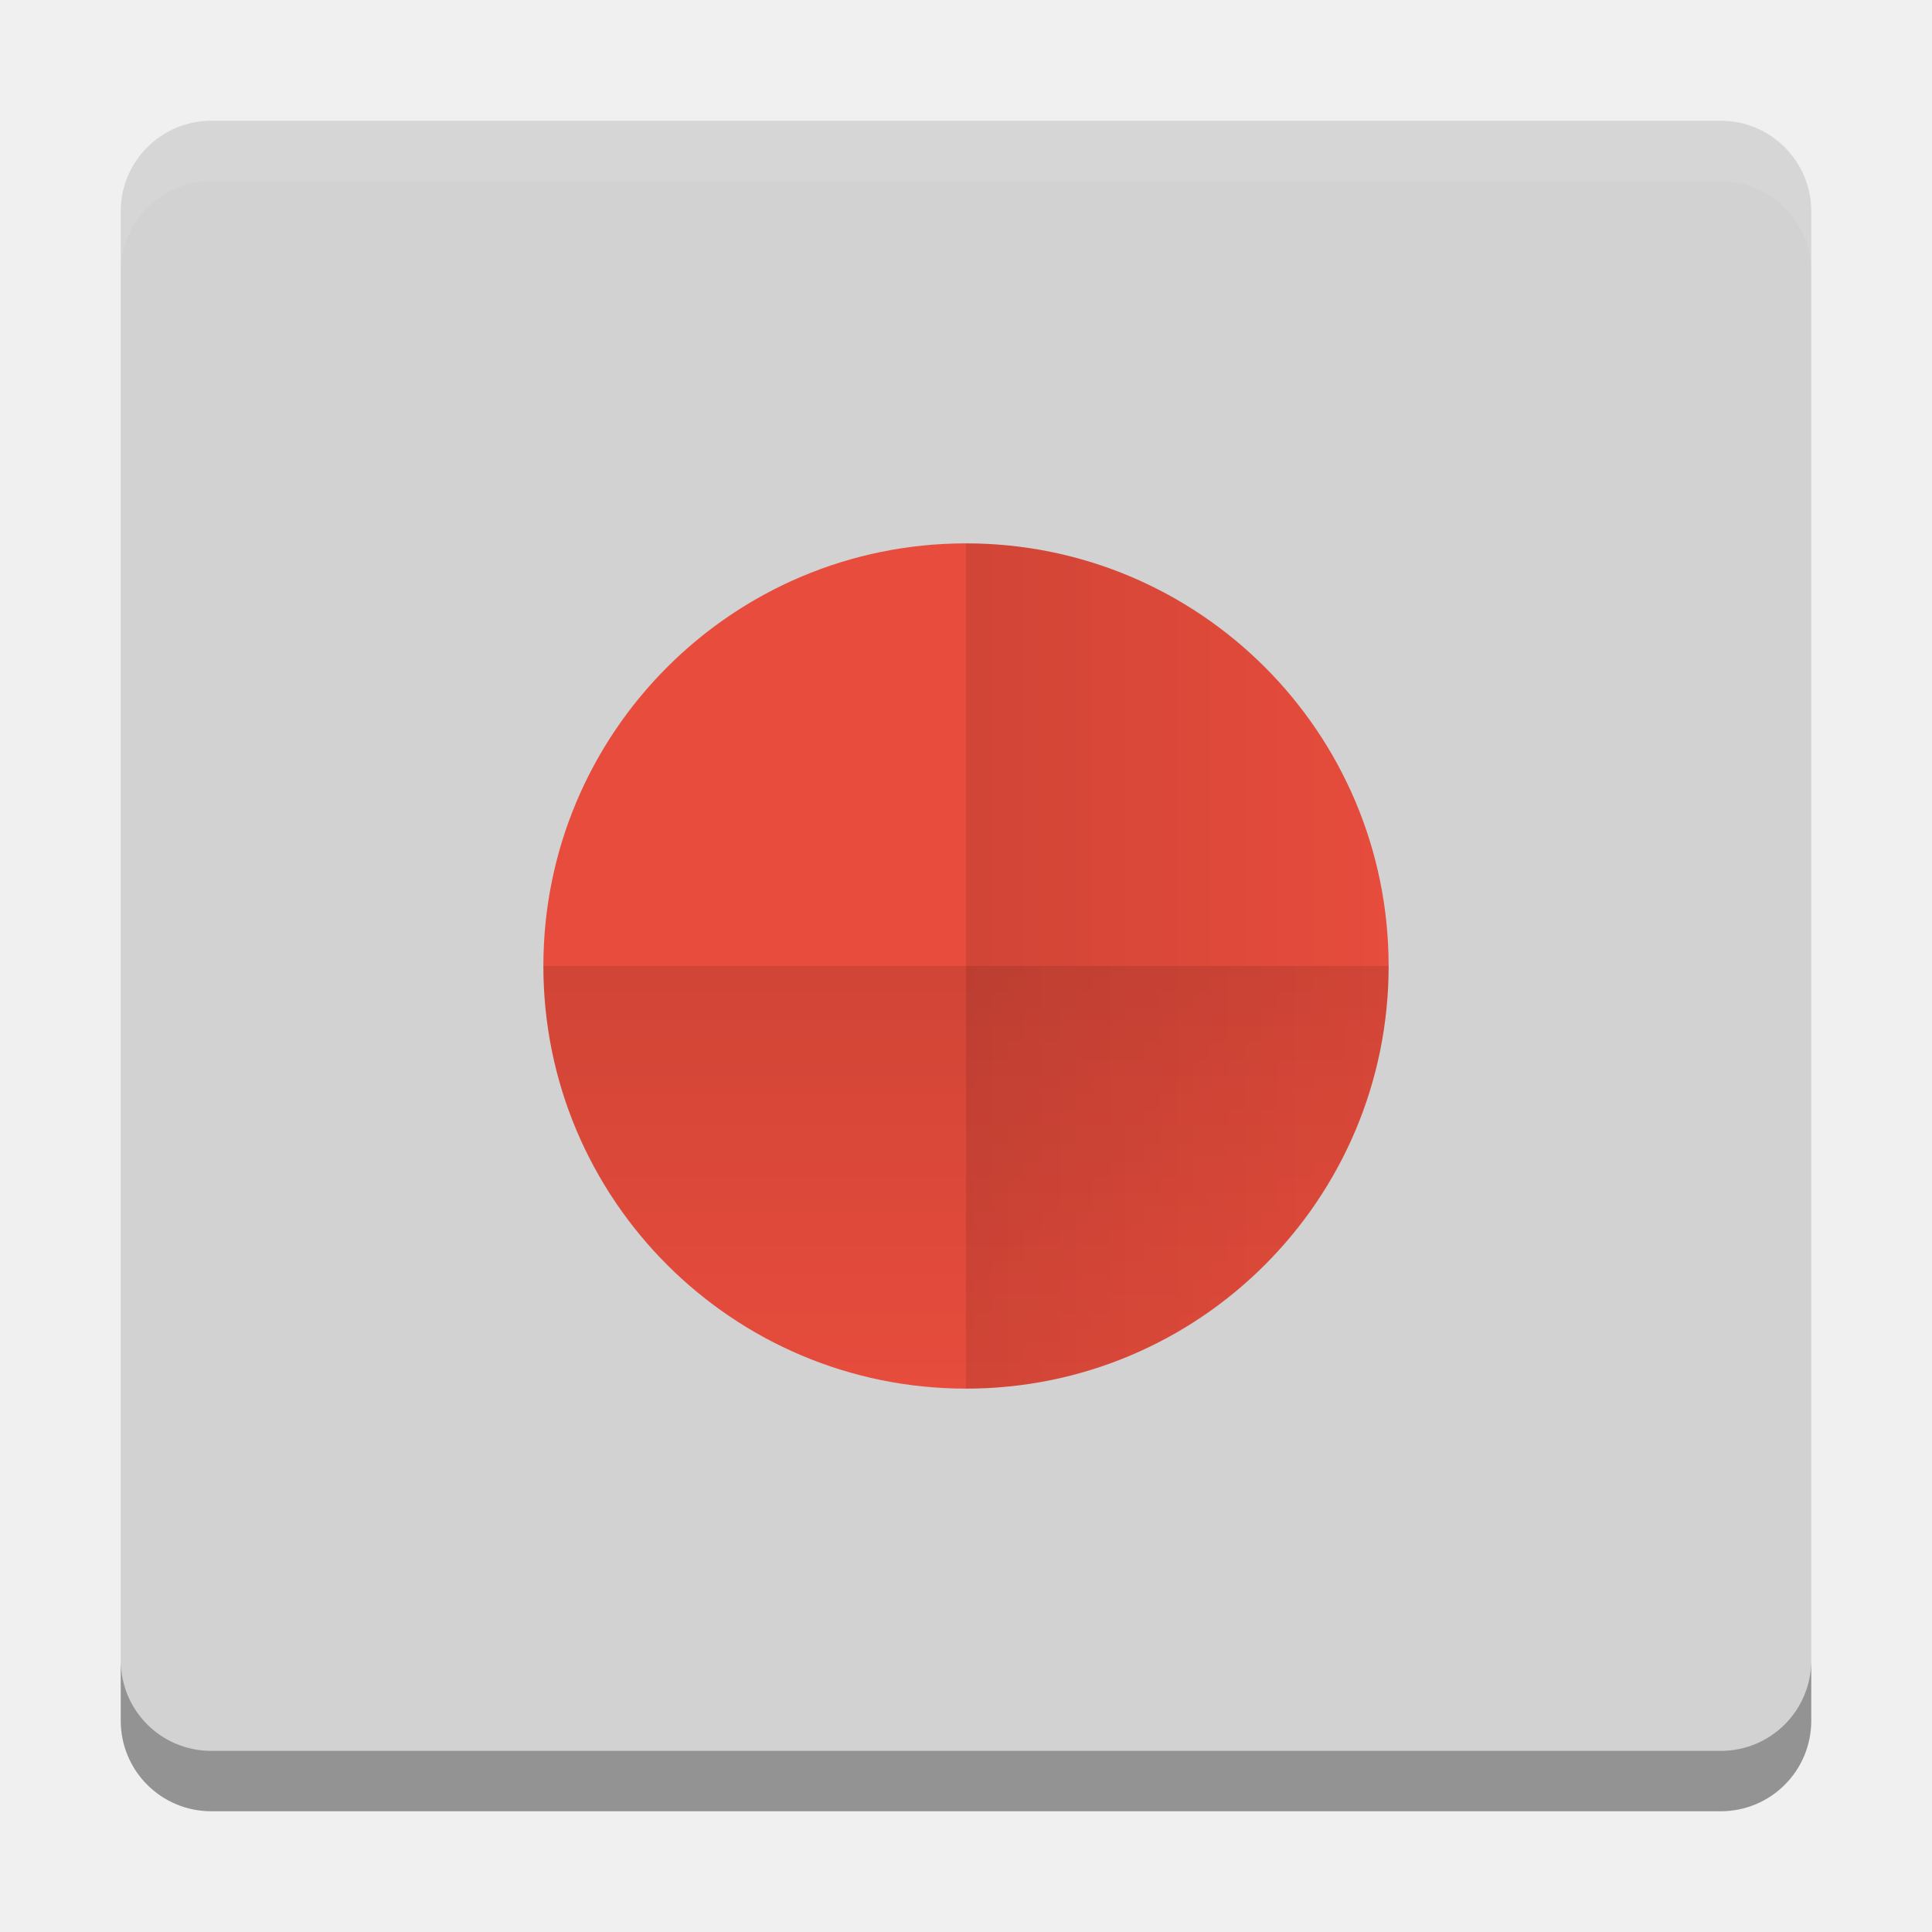
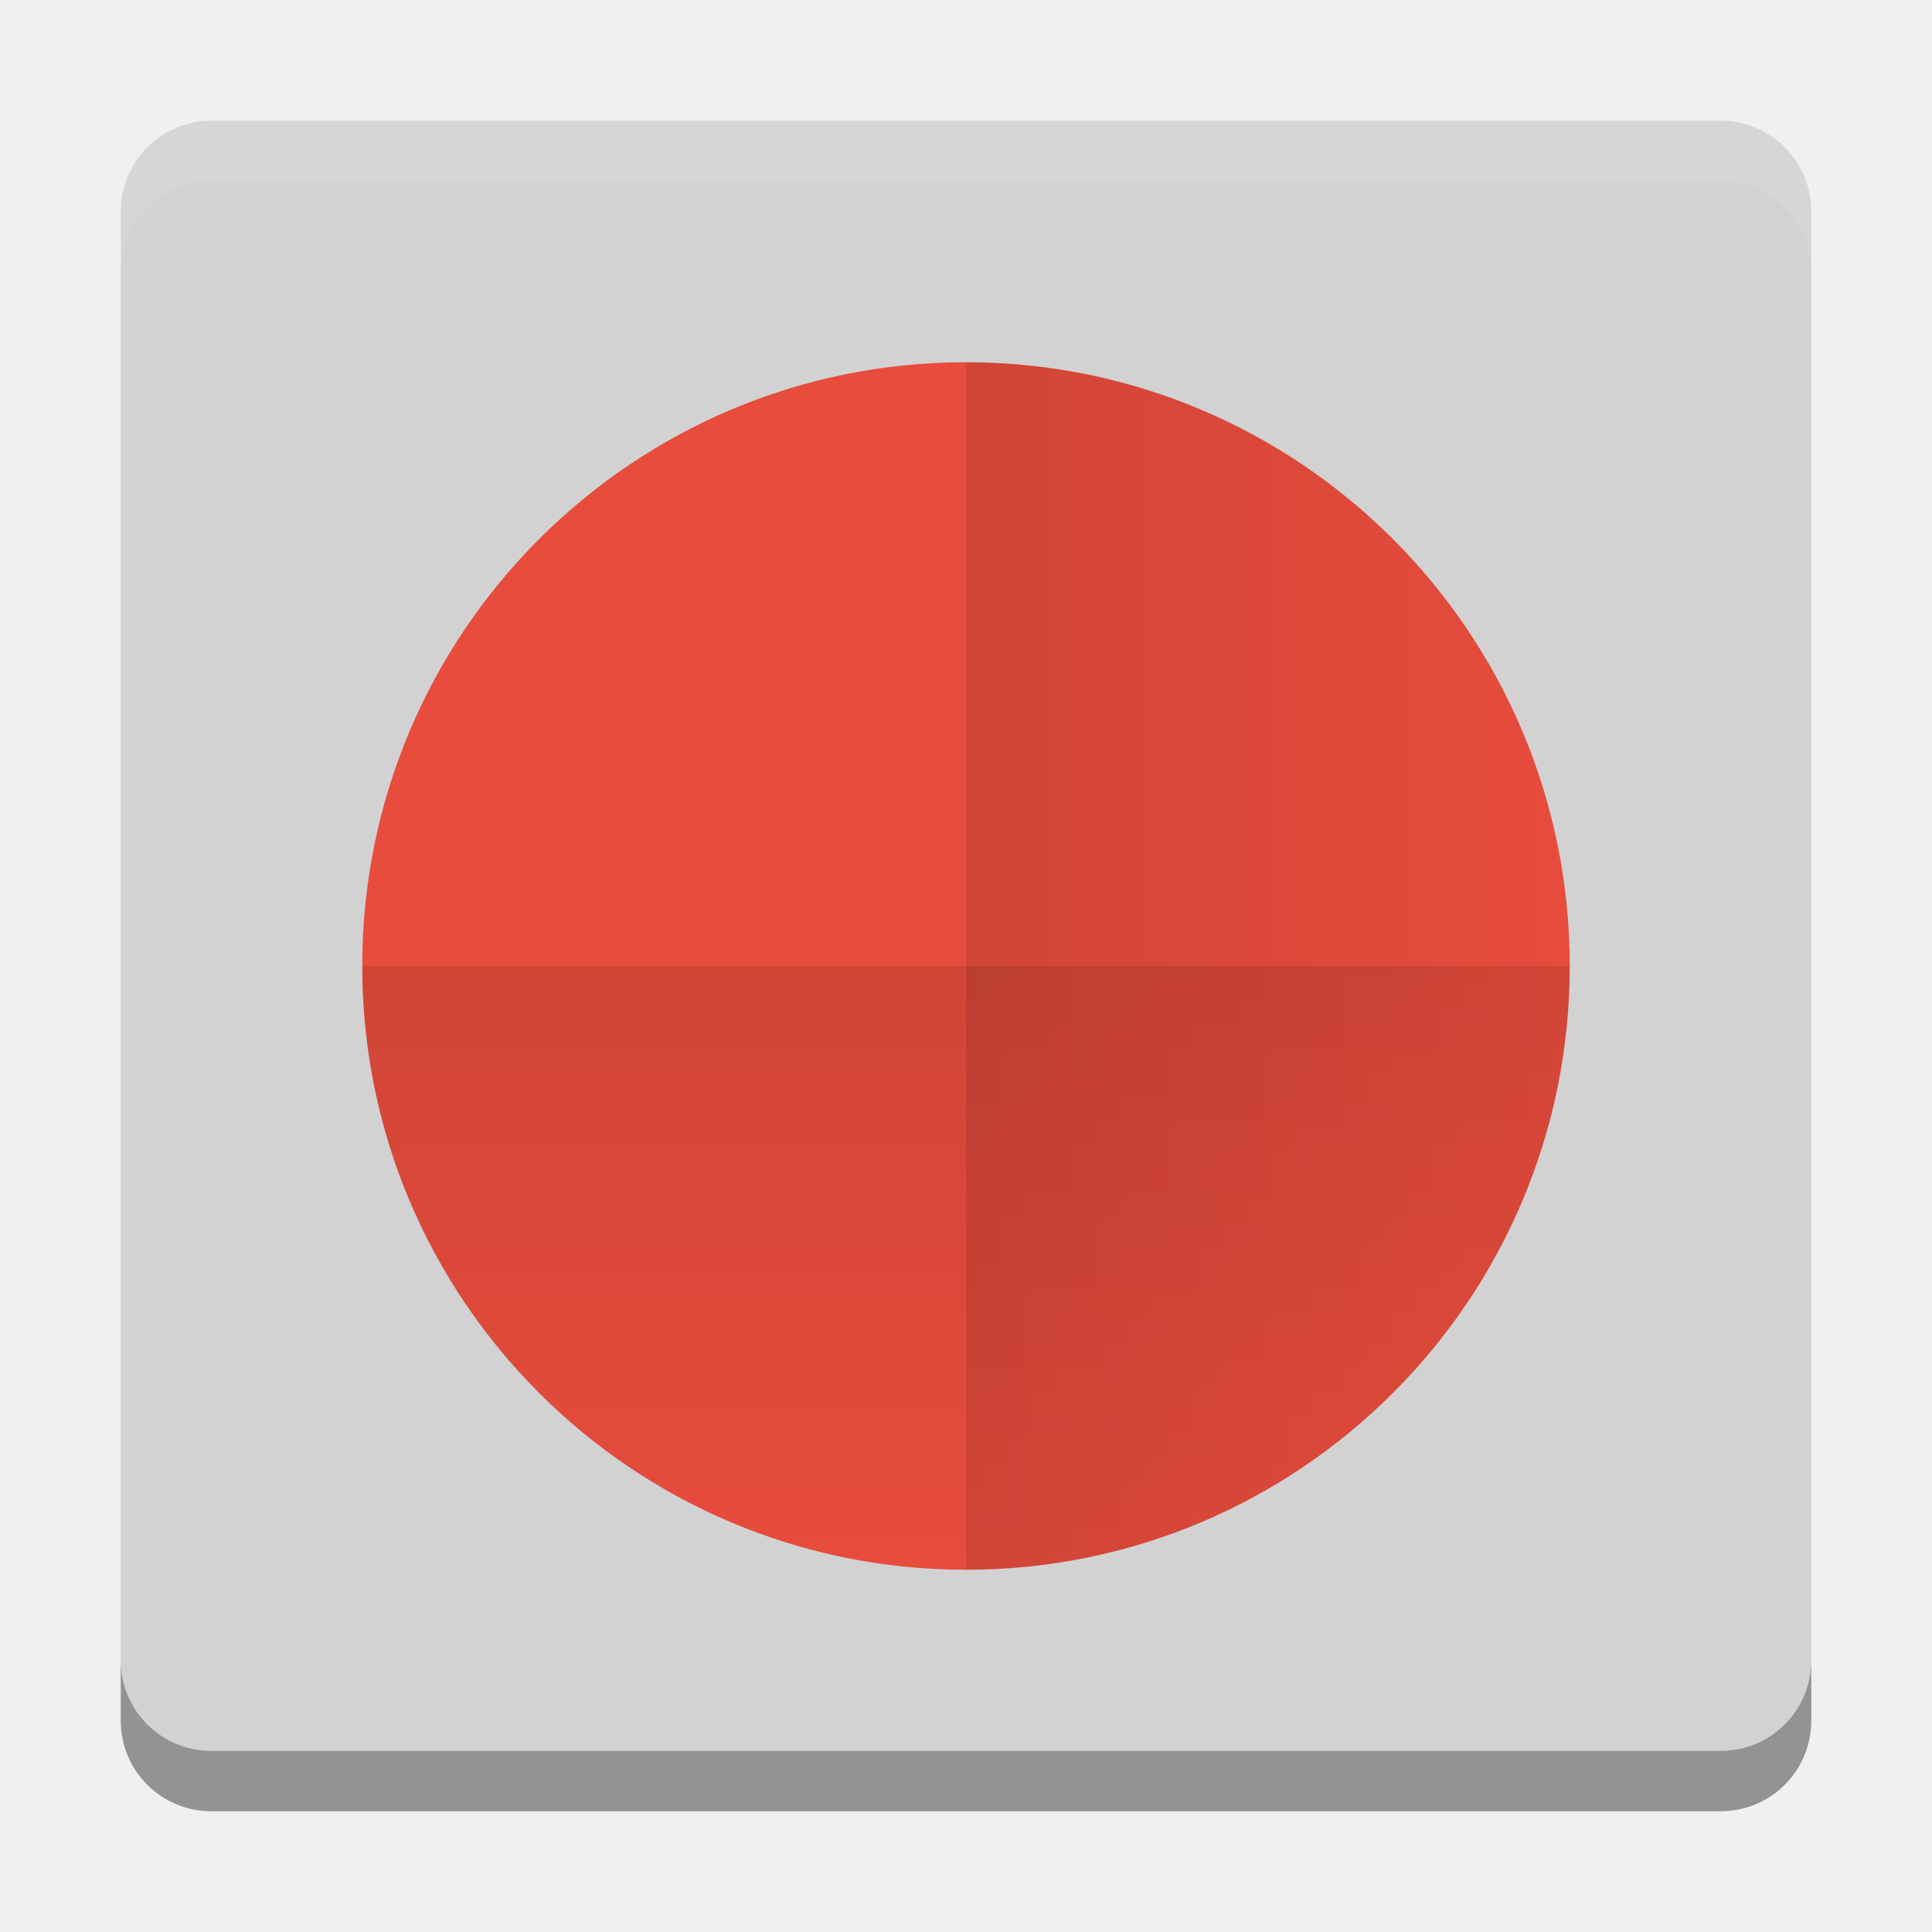
<svg xmlns="http://www.w3.org/2000/svg" xmlns:xlink="http://www.w3.org/1999/xlink" id="svg2817" height="32" width="32" version="1.0">
  <defs id="defs219">
    <linearGradient id="linearGradient4348">
      <stop id="stop4352" offset="0" style="stop-color:#000000;stop-opacity:0;" />
      <stop id="stop4350" offset="1" style="stop-color:#000000;stop-opacity:1;" />
    </linearGradient>
    <linearGradient xlink:href="#linearGradient4348" id="linearGradient4354" x1="-23" y1="-16" x2="-16" y2="-16" gradientUnits="userSpaceOnUse" />
    <linearGradient xlink:href="#linearGradient4348" id="linearGradient4360" gradientUnits="userSpaceOnUse" x1="-23" y1="-16" x2="-16" y2="-16" gradientTransform="matrix(-1,0,0,1,3e-7,32)" />
  </defs>
  <text id="text4087-2-6-5" opacity=".8" font-size="12.666px" xml:space="preserve" y="-5.187" x="877.226" font-family="'Bitstream Vera Sans'" fill="#000000">
    <tspan id="tspan4089-7-2-9" y="-5.187" x="877.226" />
  </text>
  <text id="text4087-2-6-5-5" opacity=".8" font-size="12.666px" xml:space="preserve" y="-45.929" x="901.187" font-family="'Bitstream Vera Sans'" fill="#000000">
    <tspan id="tspan4089-7-2-9-6" y="-45.929" x="901.187" />
  </text>
  <text id="text4087-2-6-5-2" opacity=".8" font-size="12.666px" xml:space="preserve" y="-76.007" x="-569.371" font-family="'Bitstream Vera Sans'" fill="#000000">
    <tspan id="tspan4089-7-2-9-2" y="-76.007" x="-569.371" />
  </text>
  <text id="text4087-2-6-5-59" opacity=".8" font-size="12.666px" xml:space="preserve" y="669.546" x="-2393.057" font-family="'Bitstream Vera Sans'" fill="#000000">
    <tspan id="tspan4089-7-2-9-4" y="669.546" x="-2393.057" />
  </text>
  <text id="text4087-2-6-5-1" opacity=".8" font-size="12.666px" xml:space="preserve" y="-461.328" x="-454.88" font-family="'Bitstream Vera Sans'" fill="#000000">
    <tspan id="tspan4089-7-2-9-7" y="-461.328" x="-454.88" />
  </text>
  <text id="text4087-2-6-5-7" opacity=".8" font-size="12.666px" xml:space="preserve" y="-874.798" x="352.722" font-family="'Bitstream Vera Sans'" fill="#000000">
    <tspan id="tspan4089-7-2-9-1" y="-874.798" x="352.722" />
  </text>
  <text id="text4087-2-6-5-5-3" opacity=".8" font-size="12.666px" xml:space="preserve" y="-915.54" x="376.683" font-family="'Bitstream Vera Sans'" fill="#000000">
    <tspan id="tspan4089-7-2-9-6-5" y="-915.54" x="376.683" />
  </text>
  <text id="text4087-2-6-5-3" opacity=".8" font-size="12.666px" xml:space="preserve" y="-922.75" x="-1114.78" font-family="'Bitstream Vera Sans'" fill="#000000">
    <tspan id="tspan4089-7-2-9-18" y="-922.75" x="-1114.78" />
  </text>
  <text id="text4087-2-6-5-4" opacity=".8" font-size="12.666px" xml:space="preserve" y="-1195.984" x="345.763" font-family="'Bitstream Vera Sans'" fill="#000000">
    <tspan id="tspan4089-7-2-9-9" y="-1195.984" x="345.763" />
  </text>
  <text id="text4087-2-6-5-7-1" opacity=".8" font-size="12.666px" xml:space="preserve" y="-569.293" x="1831.886" font-family="'Bitstream Vera Sans'" fill="#000000">
    <tspan id="tspan4089-7-2-9-1-8" y="-569.293" x="1831.886" />
  </text>
  <text id="text4087-2-6-5-5-5" opacity=".8" font-size="12.666px" xml:space="preserve" y="-610.034" x="1855.847" font-family="'Bitstream Vera Sans'" fill="#000000">
    <tspan id="tspan4089-7-2-9-6-9" y="-610.034" x="1855.847" />
  </text>
  <text id="text4087-2-6-5-75" opacity=".8" font-size="12.666px" xml:space="preserve" y="-617.244" x="364.384" font-family="'Bitstream Vera Sans'" fill="#000000">
    <tspan id="tspan4089-7-2-9-3" y="-617.244" x="364.384" />
  </text>
  <text id="text4087-2-6-5-4-8" opacity=".8" font-size="12.666px" xml:space="preserve" y="-890.478" x="1824.927" font-family="'Bitstream Vera Sans'" fill="#000000">
    <tspan id="tspan4089-7-2-9-9-8" y="-890.478" x="1824.927" />
  </text>
  <text id="text4087-2-6-5-45" opacity=".8" font-size="12.666px" xml:space="preserve" y="-665.336" x="-573.433" font-family="'Bitstream Vera Sans'" fill="#000000">
    <tspan id="tspan4089-7-2-9-75" y="-665.336" x="-573.433" />
  </text>
  <text id="text4087-2-6-5-59-7" opacity=".8" font-size="12.666px" xml:space="preserve" y="80.218" x="-2397.118" font-family="'Bitstream Vera Sans'" fill="#000000">
    <tspan id="tspan4089-7-2-9-4-0" y="80.218" x="-2397.118" />
  </text>
  <text id="text4087-2-6-5-8" opacity=".8" font-size="12.666px" xml:space="preserve" y="173.09" x="-682.363" font-family="'Bitstream Vera Sans'" fill="#000000">
    <tspan id="tspan4089-7-2-9-19" y="173.09" x="-682.363" />
  </text>
  <text id="text4087-2-6-5-7-5" opacity=".8" font-size="12.666px" xml:space="preserve" y="-6.092" x="426.662" font-family="'Bitstream Vera Sans'" fill="#000000">
    <tspan id="tspan4089-7-2-9-1-2" y="-6.092" x="426.662" />
  </text>
  <text id="text4087-2-6-5-5-0" opacity=".8" font-size="12.666px" xml:space="preserve" y="-46.834" x="450.622" font-family="'Bitstream Vera Sans'" fill="#000000">
    <tspan id="tspan4089-7-2-9-6-2" y="-46.834" x="450.622" />
  </text>
  <text id="text4087-2-6-5-26" opacity=".8" font-size="12.666px" xml:space="preserve" y="-54.044" x="-1040.841" font-family="'Bitstream Vera Sans'" fill="#000000">
    <tspan id="tspan4089-7-2-9-90" y="-54.044" x="-1040.841" />
  </text>
  <text id="text4087-2-6-5-4-3" opacity=".8" font-size="12.666px" xml:space="preserve" y="-327.278" x="419.702" font-family="'Bitstream Vera Sans'" fill="#000000">
    <tspan id="tspan4089-7-2-9-9-5" y="-327.278" x="419.702" />
  </text>
  <text id="text4087-2-6-5-55" opacity=".8" font-size="12.666px" xml:space="preserve" y="-56.758" x="-608.033" font-family="'Bitstream Vera Sans'" fill="#000000">
    <tspan id="tspan4089-7-2-9-32" y="-56.758" x="-608.033" />
  </text>
  <text id="text4087-2-6-5-59-9" opacity=".8" font-size="12.666px" xml:space="preserve" y="688.795" x="-2431.718" font-family="'Bitstream Vera Sans'" fill="#000000">
    <tspan id="tspan4089-7-2-9-4-1" y="688.795" x="-2431.718" />
  </text>
  <text id="text4087-2-6-5-1-8" opacity=".8" font-size="12.666px" xml:space="preserve" y="-918.289" x="-456.939" font-family="'Bitstream Vera Sans'" fill="#000000">
    <tspan id="tspan4089-7-2-9-7-8" y="-918.289" x="-456.939" />
  </text>
  <text id="text4087-2-6-5-7-8" opacity=".8" font-size="12.666px" xml:space="preserve" y="-1331.759" x="350.663" font-family="'Bitstream Vera Sans'" fill="#000000">
    <tspan id="tspan4089-7-2-9-1-9" y="-1331.759" x="350.663" />
  </text>
  <text id="text4087-2-6-5-5-52" opacity=".8" font-size="12.666px" xml:space="preserve" y="-1372.501" x="374.624" font-family="'Bitstream Vera Sans'" fill="#000000">
    <tspan id="tspan4089-7-2-9-6-4" y="-1372.501" x="374.624" />
  </text>
  <text id="text4087-2-6-5-3-4" opacity=".8" font-size="12.666px" xml:space="preserve" y="-1379.71" x="-1116.84" font-family="'Bitstream Vera Sans'" fill="#000000">
    <tspan id="tspan4089-7-2-9-18-3" y="-1379.71" x="-1116.84" />
  </text>
  <text id="text4087-2-6-5-4-7" opacity=".8" font-size="12.666px" xml:space="preserve" y="-1652.945" x="343.703" font-family="'Bitstream Vera Sans'" fill="#000000">
    <tspan id="tspan4089-7-2-9-9-54" y="-1652.945" x="343.703" />
  </text>
  <text id="text4087-2-6-5-7-1-2" opacity=".8" font-size="12.666px" xml:space="preserve" y="-1026.253" x="1829.826" font-family="'Bitstream Vera Sans'" fill="#000000">
    <tspan id="tspan4089-7-2-9-1-8-0" y="-1026.253" x="1829.826" />
  </text>
  <text id="text4087-2-6-5-5-5-6" opacity=".8" font-size="12.666px" xml:space="preserve" y="-1066.995" x="1853.787" font-family="'Bitstream Vera Sans'" fill="#000000">
    <tspan id="tspan4089-7-2-9-6-9-8" y="-1066.995" x="1853.787" />
  </text>
  <text id="text4087-2-6-5-75-4" opacity=".8" font-size="12.666px" xml:space="preserve" y="-1074.205" x="362.324" font-family="'Bitstream Vera Sans'" fill="#000000">
    <tspan id="tspan4089-7-2-9-3-9" y="-1074.205" x="362.324" />
  </text>
  <text id="text4087-2-6-5-4-8-1" opacity=".8" font-size="12.666px" xml:space="preserve" y="-1347.439" x="1822.867" font-family="'Bitstream Vera Sans'" fill="#000000">
    <tspan id="tspan4089-7-2-9-9-8-8" y="-1347.439" x="1822.867" />
  </text>
  <text id="text4087-2-6-5-45-0" opacity=".8" font-size="12.666px" xml:space="preserve" y="-1122.296" x="-575.492" font-family="'Bitstream Vera Sans'" fill="#000000">
    <tspan id="tspan4089-7-2-9-75-2" y="-1122.296" x="-575.492" />
  </text>
  <text id="text4087-2-6-5-59-5" opacity=".8" font-size="12.666px" xml:space="preserve" y="-376.743" x="-2399.178" font-family="'Bitstream Vera Sans'" fill="#000000">
    <tspan id="tspan4089-7-2-9-4-00" y="-376.743" x="-2399.178" />
  </text>
  <text id="text4087-2-6-5-264" opacity=".8" font-size="12.666px" xml:space="preserve" y="-283.87" x="-684.422" font-family="'Bitstream Vera Sans'" fill="#000000">
    <tspan id="tspan4089-7-2-9-8" y="-283.87" x="-684.422" />
  </text>
  <text id="text4087-2-6-5-42" opacity=".8" font-size="12.666px" xml:space="preserve" y="-42.956" x="155.592" font-family="'Bitstream Vera Sans'" fill="#000000">
    <tspan id="tspan4089-7-2-9-93" y="-42.956" x="155.592" />
  </text>
  <text id="text4087-2-6-5-5-05" opacity=".8" font-size="12.666px" xml:space="preserve" y="-83.698" x="179.553" font-family="'Bitstream Vera Sans'" fill="#000000">
    <tspan id="tspan4089-7-2-9-6-49" y="-83.698" x="179.553" />
  </text>
  <text id="text4087-2-6-5-1-4" opacity=".8" font-size="12.666px" xml:space="preserve" y="-277.727" x="-1090.263" font-family="'Bitstream Vera Sans'" fill="#000000">
    <tspan id="tspan4089-7-2-9-7-7" y="-277.727" x="-1090.263" />
  </text>
  <text id="text4087-2-6-5-7-56" opacity=".8" font-size="12.666px" xml:space="preserve" y="-691.197" x="-282.661" font-family="'Bitstream Vera Sans'" fill="#000000">
    <tspan id="tspan4089-7-2-9-1-1" y="-691.197" x="-282.661" />
  </text>
  <text id="text4087-2-6-5-5-8" opacity=".8" font-size="12.666px" xml:space="preserve" y="-731.938" x="-258.7" font-family="'Bitstream Vera Sans'" fill="#000000">
    <tspan id="tspan4089-7-2-9-6-7" y="-731.938" x="-258.7" />
  </text>
  <text id="text4087-2-6-5-3-42" opacity=".8" font-size="12.666px" xml:space="preserve" y="-739.148" x="-1750.164" font-family="'Bitstream Vera Sans'" fill="#000000">
    <tspan id="tspan4089-7-2-9-18-39" y="-739.148" x="-1750.164" />
  </text>
  <text id="text4087-2-6-5-4-4" opacity=".8" font-size="12.666px" xml:space="preserve" y="-1012.383" x="-289.621" font-family="'Bitstream Vera Sans'" fill="#000000">
    <tspan id="tspan4089-7-2-9-9-3" y="-1012.383" x="-289.621" />
  </text>
  <text id="text4087-2-6-5-7-1-0" opacity=".8" font-size="12.666px" xml:space="preserve" y="-385.691" x="1196.503" font-family="'Bitstream Vera Sans'" fill="#000000">
    <tspan id="tspan4089-7-2-9-1-8-5" y="-385.691" x="1196.503" />
  </text>
  <text id="text4087-2-6-5-5-5-5" opacity=".8" font-size="12.666px" xml:space="preserve" y="-426.433" x="1220.463" font-family="'Bitstream Vera Sans'" fill="#000000">
    <tspan id="tspan4089-7-2-9-6-9-2" y="-426.433" x="1220.463" />
  </text>
  <text id="text4087-2-6-5-75-9" opacity=".8" font-size="12.666px" xml:space="preserve" y="-433.643" x="-271" font-family="'Bitstream Vera Sans'" fill="#000000">
    <tspan id="tspan4089-7-2-9-3-1" y="-433.643" x="-271" />
  </text>
  <text id="text4087-2-6-5-4-8-18" opacity=".8" font-size="12.666px" xml:space="preserve" y="-706.877" x="1189.543" font-family="'Bitstream Vera Sans'" fill="#000000">
    <tspan id="tspan4089-7-2-9-9-8-4" y="-706.877" x="1189.543" />
  </text>
  <text id="text4087-2-6-5-45-3" opacity=".8" font-size="12.666px" xml:space="preserve" y="-481.734" x="-1208.816" font-family="'Bitstream Vera Sans'" fill="#000000">
    <tspan id="tspan4089-7-2-9-75-7" y="-481.734" x="-1208.816" />
  </text>
  <text id="text4087-2-6-5-59-8" opacity=".8" font-size="12.666px" xml:space="preserve" y="263.819" x="-3032.502" font-family="'Bitstream Vera Sans'" fill="#000000">
    <tspan id="tspan4089-7-2-9-4-2" y="263.819" x="-3032.502" />
  </text>
  <g id="layer4-0" transform="matrix(.90475 0 0 .90475 -716.75 -692.29)">
    <text id="text4087-2-6-5-20" opacity=".8" font-size="14px" xml:space="preserve" y="1159.415" x="-664.274" font-family="'Bitstream Vera Sans'" fill="#000000">
      <tspan id="tspan4089-7-2-9-82" y="1159.415" x="-664.274" />
    </text>
  </g>
  <text id="text4087-2-6-5-9" opacity=".8" font-size="12.666px" xml:space="preserve" y="2.051" x="877.226" font-family="'Bitstream Vera Sans'" fill="#000000">
    <tspan id="tspan4089-7-2-9-43" y="2.051" x="877.226" />
  </text>
  <text id="text4087-2-6-5-5-51" opacity=".8" font-size="12.666px" xml:space="preserve" y="-38.691" x="901.187" font-family="'Bitstream Vera Sans'" fill="#000000">
    <tspan id="tspan4089-7-2-9-6-74" y="-38.691" x="901.187" />
  </text>
  <text id="text4087-2-6-5-2-3" opacity=".8" font-size="12.666px" xml:space="preserve" y="-68.769" x="-569.371" font-family="'Bitstream Vera Sans'" fill="#000000">
    <tspan id="tspan4089-7-2-9-2-1" y="-68.769" x="-569.371" />
  </text>
  <text id="text4087-2-6-5-59-4" opacity=".8" font-size="12.666px" xml:space="preserve" y="676.784" x="-2393.057" font-family="'Bitstream Vera Sans'" fill="#000000">
    <tspan id="tspan4089-7-2-9-4-6" y="676.784" x="-2393.057" />
  </text>
  <text id="text4087-2-6-5-1-9" opacity=".8" font-size="12.666px" xml:space="preserve" y="-454.09" x="-454.88" font-family="'Bitstream Vera Sans'" fill="#000000">
    <tspan id="tspan4089-7-2-9-7-4" y="-454.09" x="-454.88" />
  </text>
  <text id="text4087-2-6-5-7-2" opacity=".8" font-size="12.666px" xml:space="preserve" y="-867.56" x="352.722" font-family="'Bitstream Vera Sans'" fill="#000000">
    <tspan id="tspan4089-7-2-9-1-26" y="-867.56" x="352.722" />
  </text>
  <text id="text4087-2-6-5-5-3-4" opacity=".8" font-size="12.666px" xml:space="preserve" y="-908.302" x="376.683" font-family="'Bitstream Vera Sans'" fill="#000000">
    <tspan id="tspan4089-7-2-9-6-5-1" y="-908.302" x="376.683" />
  </text>
  <text id="text4087-2-6-5-3-2" opacity=".8" font-size="12.666px" xml:space="preserve" y="-915.512" x="-1114.78" font-family="'Bitstream Vera Sans'" fill="#000000">
    <tspan id="tspan4089-7-2-9-18-8" y="-915.512" x="-1114.78" />
  </text>
  <text id="text4087-2-6-5-4-89" opacity=".8" font-size="12.666px" xml:space="preserve" y="-1188.746" x="345.763" font-family="'Bitstream Vera Sans'" fill="#000000">
    <tspan id="tspan4089-7-2-9-9-2" y="-1188.746" x="345.763" />
  </text>
  <text id="text4087-2-6-5-7-1-8" opacity=".8" font-size="12.666px" xml:space="preserve" y="-562.055" x="1831.886" font-family="'Bitstream Vera Sans'" fill="#000000">
    <tspan id="tspan4089-7-2-9-1-8-8" y="-562.055" x="1831.886" />
  </text>
  <text id="text4087-2-6-5-5-5-8" opacity=".8" font-size="12.666px" xml:space="preserve" y="-602.797" x="1855.847" font-family="'Bitstream Vera Sans'" fill="#000000">
    <tspan id="tspan4089-7-2-9-6-9-6" y="-602.797" x="1855.847" />
  </text>
  <text id="text4087-2-6-5-75-8" opacity=".8" font-size="12.666px" xml:space="preserve" y="-610.006" x="364.384" font-family="'Bitstream Vera Sans'" fill="#000000">
    <tspan id="tspan4089-7-2-9-3-3" y="-610.006" x="364.384" />
  </text>
  <text id="text4087-2-6-5-4-8-8" opacity=".8" font-size="12.666px" xml:space="preserve" y="-883.24" x="1824.927" font-family="'Bitstream Vera Sans'" fill="#000000">
    <tspan id="tspan4089-7-2-9-9-8-3" y="-883.24" x="1824.927" />
  </text>
  <text id="text4087-2-6-5-45-33" opacity=".8" font-size="12.666px" xml:space="preserve" y="-658.098" x="-573.433" font-family="'Bitstream Vera Sans'" fill="#000000">
    <tspan id="tspan4089-7-2-9-75-8" y="-658.098" x="-573.433" />
  </text>
  <text id="text4087-2-6-5-59-7-0" opacity=".8" font-size="12.666px" xml:space="preserve" y="87.456" x="-2397.118" font-family="'Bitstream Vera Sans'" fill="#000000">
    <tspan id="tspan4089-7-2-9-4-0-4" y="87.456" x="-2397.118" />
  </text>
  <text id="text4087-2-6-5-8-7" opacity=".8" font-size="12.666px" xml:space="preserve" y="180.328" x="-682.363" font-family="'Bitstream Vera Sans'" fill="#000000">
    <tspan id="tspan4089-7-2-9-19-6" y="180.328" x="-682.363" />
  </text>
  <text id="text4087-2-6-5-7-5-8" opacity=".8" font-size="12.666px" xml:space="preserve" y="1.146" x="426.662" font-family="'Bitstream Vera Sans'" fill="#000000">
    <tspan id="tspan4089-7-2-9-1-2-9" y="1.146" x="426.662" />
  </text>
  <text id="text4087-2-6-5-5-0-0" opacity=".8" font-size="12.666px" xml:space="preserve" y="-39.596" x="450.622" font-family="'Bitstream Vera Sans'" fill="#000000">
    <tspan id="tspan4089-7-2-9-6-2-6" y="-39.596" x="450.622" />
  </text>
  <text id="text4087-2-6-5-26-8" opacity=".8" font-size="12.666px" xml:space="preserve" y="-46.806" x="-1040.841" font-family="'Bitstream Vera Sans'" fill="#000000">
    <tspan id="tspan4089-7-2-9-90-7" y="-46.806" x="-1040.841" />
  </text>
  <text id="text4087-2-6-5-4-3-9" opacity=".8" font-size="12.666px" xml:space="preserve" y="-320.04" x="419.702" font-family="'Bitstream Vera Sans'" fill="#000000">
    <tspan id="tspan4089-7-2-9-9-5-0" y="-320.04" x="419.702" />
  </text>
  <text id="text4087-2-6-5-55-3" opacity=".8" font-size="12.666px" xml:space="preserve" y="-49.52" x="-608.033" font-family="'Bitstream Vera Sans'" fill="#000000">
    <tspan id="tspan4089-7-2-9-32-3" y="-49.52" x="-608.033" />
  </text>
  <text id="text4087-2-6-5-59-9-3" opacity=".8" font-size="12.666px" xml:space="preserve" y="696.033" x="-2431.718" font-family="'Bitstream Vera Sans'" fill="#000000">
    <tspan id="tspan4089-7-2-9-4-1-7" y="696.033" x="-2431.718" />
  </text>
  <text id="text4087-2-6-5-1-8-3" opacity=".8" font-size="12.666px" xml:space="preserve" y="-911.051" x="-456.939" font-family="'Bitstream Vera Sans'" fill="#000000">
    <tspan id="tspan4089-7-2-9-7-8-2" y="-911.051" x="-456.939" />
  </text>
  <text id="text4087-2-6-5-7-8-6" opacity=".8" font-size="12.666px" xml:space="preserve" y="-1324.521" x="350.663" font-family="'Bitstream Vera Sans'" fill="#000000">
    <tspan id="tspan4089-7-2-9-1-9-5" y="-1324.521" x="350.663" />
  </text>
  <text id="text4087-2-6-5-5-52-2" opacity=".8" font-size="12.666px" xml:space="preserve" y="-1365.263" x="374.624" font-family="'Bitstream Vera Sans'" fill="#000000">
    <tspan id="tspan4089-7-2-9-6-4-6" y="-1365.263" x="374.624" />
  </text>
  <text id="text4087-2-6-5-3-4-5" opacity=".8" font-size="12.666px" xml:space="preserve" y="-1372.472" x="-1116.84" font-family="'Bitstream Vera Sans'" fill="#000000">
    <tspan id="tspan4089-7-2-9-18-3-8" y="-1372.472" x="-1116.84" />
  </text>
  <text id="text4087-2-6-5-4-7-7" opacity=".8" font-size="12.666px" xml:space="preserve" y="-1645.707" x="343.703" font-family="'Bitstream Vera Sans'" fill="#000000">
    <tspan id="tspan4089-7-2-9-9-54-9" y="-1645.707" x="343.703" />
  </text>
  <text id="text4087-2-6-5-7-1-2-6" opacity=".8" font-size="12.666px" xml:space="preserve" y="-1019.015" x="1829.826" font-family="'Bitstream Vera Sans'" fill="#000000">
    <tspan id="tspan4089-7-2-9-1-8-0-0" y="-1019.015" x="1829.826" />
  </text>
  <text id="text4087-2-6-5-5-5-6-4" opacity=".8" font-size="12.666px" xml:space="preserve" y="-1059.757" x="1853.787" font-family="'Bitstream Vera Sans'" fill="#000000">
    <tspan id="tspan4089-7-2-9-6-9-8-1" y="-1059.757" x="1853.787" />
  </text>
  <text id="text4087-2-6-5-75-4-0" opacity=".8" font-size="12.666px" xml:space="preserve" y="-1066.967" x="362.324" font-family="'Bitstream Vera Sans'" fill="#000000">
    <tspan id="tspan4089-7-2-9-3-9-4" y="-1066.967" x="362.324" />
  </text>
  <text id="text4087-2-6-5-4-8-1-8" opacity=".8" font-size="12.666px" xml:space="preserve" y="-1340.201" x="1822.867" font-family="'Bitstream Vera Sans'" fill="#000000">
    <tspan id="tspan4089-7-2-9-9-8-8-7" y="-1340.201" x="1822.867" />
  </text>
  <text id="text4087-2-6-5-45-0-0" opacity=".8" font-size="12.666px" xml:space="preserve" y="-1115.058" x="-575.492" font-family="'Bitstream Vera Sans'" fill="#000000">
    <tspan id="tspan4089-7-2-9-75-2-8" y="-1115.058" x="-575.492" />
  </text>
  <text id="text4087-2-6-5-59-5-6" opacity=".8" font-size="12.666px" xml:space="preserve" y="-369.505" x="-2399.178" font-family="'Bitstream Vera Sans'" fill="#000000">
    <tspan id="tspan4089-7-2-9-4-00-2" y="-369.505" x="-2399.178" />
  </text>
  <text id="text4087-2-6-5-264-4" opacity=".8" font-size="12.666px" xml:space="preserve" y="-276.632" x="-684.422" font-family="'Bitstream Vera Sans'" fill="#000000">
    <tspan id="tspan4089-7-2-9-8-7" y="-276.632" x="-684.422" />
  </text>
  <text id="text4087-2-6-5-42-9" opacity=".8" font-size="12.666px" xml:space="preserve" y="-35.718" x="155.592" font-family="'Bitstream Vera Sans'" fill="#000000">
    <tspan id="tspan4089-7-2-9-93-3" y="-35.718" x="155.592" />
  </text>
  <text id="text4087-2-6-5-5-05-9" opacity=".8" font-size="12.666px" xml:space="preserve" y="-76.46" x="179.553" font-family="'Bitstream Vera Sans'" fill="#000000">
    <tspan id="tspan4089-7-2-9-6-49-2" y="-76.46" x="179.553" />
  </text>
  <text id="text4087-2-6-5-1-4-8" opacity=".8" font-size="12.666px" xml:space="preserve" y="-270.489" x="-1090.263" font-family="'Bitstream Vera Sans'" fill="#000000">
    <tspan id="tspan4089-7-2-9-7-7-3" y="-270.489" x="-1090.263" />
  </text>
  <text id="text4087-2-6-5-7-56-0" opacity=".8" font-size="12.666px" xml:space="preserve" y="-683.959" x="-282.661" font-family="'Bitstream Vera Sans'" fill="#000000">
    <tspan id="tspan4089-7-2-9-1-1-1" y="-683.959" x="-282.661" />
  </text>
  <text id="text4087-2-6-5-5-8-7" opacity=".8" font-size="12.666px" xml:space="preserve" y="-724.701" x="-258.7" font-family="'Bitstream Vera Sans'" fill="#000000">
    <tspan id="tspan4089-7-2-9-6-7-8" y="-724.701" x="-258.7" />
  </text>
  <text id="text4087-2-6-5-3-42-9" opacity=".8" font-size="12.666px" xml:space="preserve" y="-731.91" x="-1750.164" font-family="'Bitstream Vera Sans'" fill="#000000">
    <tspan id="tspan4089-7-2-9-18-39-1" y="-731.91" x="-1750.164" />
  </text>
  <text id="text4087-2-6-5-4-4-5" opacity=".8" font-size="12.666px" xml:space="preserve" y="-1005.144" x="-289.621" font-family="'Bitstream Vera Sans'" fill="#000000">
    <tspan id="tspan4089-7-2-9-9-3-4" y="-1005.144" x="-289.621" />
  </text>
  <text id="text4087-2-6-5-7-1-0-9" opacity=".8" font-size="12.666px" xml:space="preserve" y="-378.453" x="1196.503" font-family="'Bitstream Vera Sans'" fill="#000000">
    <tspan id="tspan4089-7-2-9-1-8-5-2" y="-378.453" x="1196.503" />
  </text>
  <text id="text4087-2-6-5-5-5-5-5" opacity=".8" font-size="12.666px" xml:space="preserve" y="-419.195" x="1220.463" font-family="'Bitstream Vera Sans'" fill="#000000">
    <tspan id="tspan4089-7-2-9-6-9-2-7" y="-419.195" x="1220.463" />
  </text>
  <text id="text4087-2-6-5-75-9-4" opacity=".8" font-size="12.666px" xml:space="preserve" y="-426.405" x="-271" font-family="'Bitstream Vera Sans'" fill="#000000">
    <tspan id="tspan4089-7-2-9-3-1-9" y="-426.405" x="-271" />
  </text>
  <text id="text4087-2-6-5-4-8-18-9" opacity=".8" font-size="12.666px" xml:space="preserve" y="-699.639" x="1189.543" font-family="'Bitstream Vera Sans'" fill="#000000">
    <tspan id="tspan4089-7-2-9-9-8-4-4" y="-699.639" x="1189.543" />
  </text>
  <text id="text4087-2-6-5-45-3-5" opacity=".8" font-size="12.666px" xml:space="preserve" y="-474.496" x="-1208.816" font-family="'Bitstream Vera Sans'" fill="#000000">
    <tspan id="tspan4089-7-2-9-75-7-9" y="-474.496" x="-1208.816" />
  </text>
  <text id="text4087-2-6-5-59-8-3" opacity=".8" font-size="12.666px" xml:space="preserve" y="271.057" x="-3032.502" font-family="'Bitstream Vera Sans'" fill="#000000">
    <tspan id="tspan4089-7-2-9-4-2-5" y="271.057" x="-3032.502" />
  </text>
  <g id="layer4-0-7" transform="matrix(.90475 0 0 .90475 -716.75 -685.05)">
    <text id="text4087-2-6-5-20-0" opacity=".8" font-size="14px" xml:space="preserve" y="1159.415" x="-664.274" font-family="'Bitstream Vera Sans'" fill="#000000">
      <tspan id="tspan4089-7-2-9-82-8" y="1159.415" x="-664.274" />
    </text>
  </g>
  <text id="text7276" font-size="12.666px" xml:space="preserve" y="-377.225" x="435.904" font-family="'Droid Sans'" fill="#000000">
    <tspan id="tspan7278" y="-377.225" x="435.904" />
    <tspan id="tspan7280" y="-361.392" x="435.904" />
  </text>
  <text id="text4087-2-6-5-51" opacity=".8" font-size="12.666px" xml:space="preserve" y="-859.27" x="901.088" font-family="'Bitstream Vera Sans'" fill="#000000">
    <tspan id="tspan4089-7-2-9-97" y="-859.27" x="901.088" />
  </text>
  <text id="text4087-2-6-5-59-2" opacity=".8" font-size="12.666px" xml:space="preserve" y="-113.717" x="-922.598" font-family="'Bitstream Vera Sans'" fill="#000000">
    <tspan id="tspan4089-7-2-9-4-4" y="-113.717" x="-922.598" />
  </text>
  <text id="text4087-2-6-5-7-7" opacity=".8" font-size="12.666px" xml:space="preserve" y="-1144.266" x="1628.168" font-family="'Bitstream Vera Sans'" fill="#000000">
    <tspan id="tspan4089-7-2-9-1-6" y="-1144.266" x="1628.168" />
  </text>
  <text id="text4087-2-6-5-5-6" opacity=".8" font-size="12.666px" xml:space="preserve" y="-1185.008" x="1652.129" font-family="'Bitstream Vera Sans'" fill="#000000">
    <tspan id="tspan4089-7-2-9-6-53" y="-1185.008" x="1652.129" />
  </text>
  <text id="text4087-2-6-5-54" opacity=".8" font-size="12.666px" xml:space="preserve" y="-1192.217" x="160.665" font-family="'Bitstream Vera Sans'" fill="#000000">
    <tspan id="tspan4089-7-2-9-0" y="-1192.217" x="160.665" />
  </text>
  <text id="text4087-2-6-5-4-1" opacity=".8" font-size="12.666px" xml:space="preserve" y="-1465.452" x="1621.208" font-family="'Bitstream Vera Sans'" fill="#000000">
    <tspan id="tspan4089-7-2-9-9-28" y="-1465.452" x="1621.208" />
  </text>
  <rect style="fill:#d2d2d2;fill-opacity:1" id="rect4255" ry="1.5" rx="1.5" transform="matrix(0,-1,-1,0,0,0)" height="28" width="28" y="-30" x="-30" />
  <path style="opacity:0.1;fill:#ffffff" id="rect4632" d="M 3.5,2 C 2.669,2 2,2.669 2,3.5 l 0,1 C 2,3.669 2.669,3 3.5,3 l 25,0 C 29.331,3 30,3.669 30,4.5 l 0,-1 C 30,2.669 29.331,2 28.5,2 l -25,0 z" />
  <path style="opacity:0.3" id="rect4379" d="m 2,27.5 0,1 C 2,29.331 2.669,30 3.5,30 l 25,0 c 0.831,0 1.5,-0.669 1.5,-1.5 l 0,-1 c 0,0.831 -0.669,1.5 -1.5,1.5 l -25,0 C 2.669,29 2,28.331 2,27.5 Z" />
-   <rect style="fill:#e74c3c" id="rect4255-6" ry="7" rx="7" transform="matrix(0,-1,-1,0,0,0)" height="14" width="14" y="-23" x="-23" />
-   <path transform="matrix(0,-1,-1,0,0,0)" style="fill:url(#linearGradient4354);fill-opacity:1;opacity:0.1" d="m -16,-23 0,14 c -3.878,0 -7,-3.122 -7,-7 0,-3.878 3.122,-7 7,-7 z" id="rect4345" />
-   <path id="path4358" d="M 16,9 16,23 c 3.878,0 7,-3.122 7,-7 0,-3.878 -3.122,-7 -7,-7 z" style="fill:url(#linearGradient4360);fill-opacity:1;opacity:0.1" />
+   <g id="g4352" transform="matrix(1.428571,0,0,1.428571,-6.857142,-6.857142)">
+     <rect x="-23" y="-23" width="14" height="14" transform="matrix(0,-1,-1,0,0,0)" rx="7" ry="7" id="rect4255-6" style="fill:#e74c3c" />
+     <path id="rect4345" d="m -16,-23 0,14 c -3.878,0 -7,-3.122 -7,-7 0,-3.878 3.122,-7 7,-7 z" style="opacity:0.1;fill:url(#linearGradient4354);fill-opacity:1" transform="matrix(0,-1,-1,0,0,0)" />
+     <path style="opacity:0.1;fill:url(#linearGradient4360);fill-opacity:1" d="M 16,9 16,23 c 3.878,0 7,-3.122 7,-7 0,-3.878 -3.122,-7 -7,-7 z" id="path4358" />
+   </g>
</svg>
